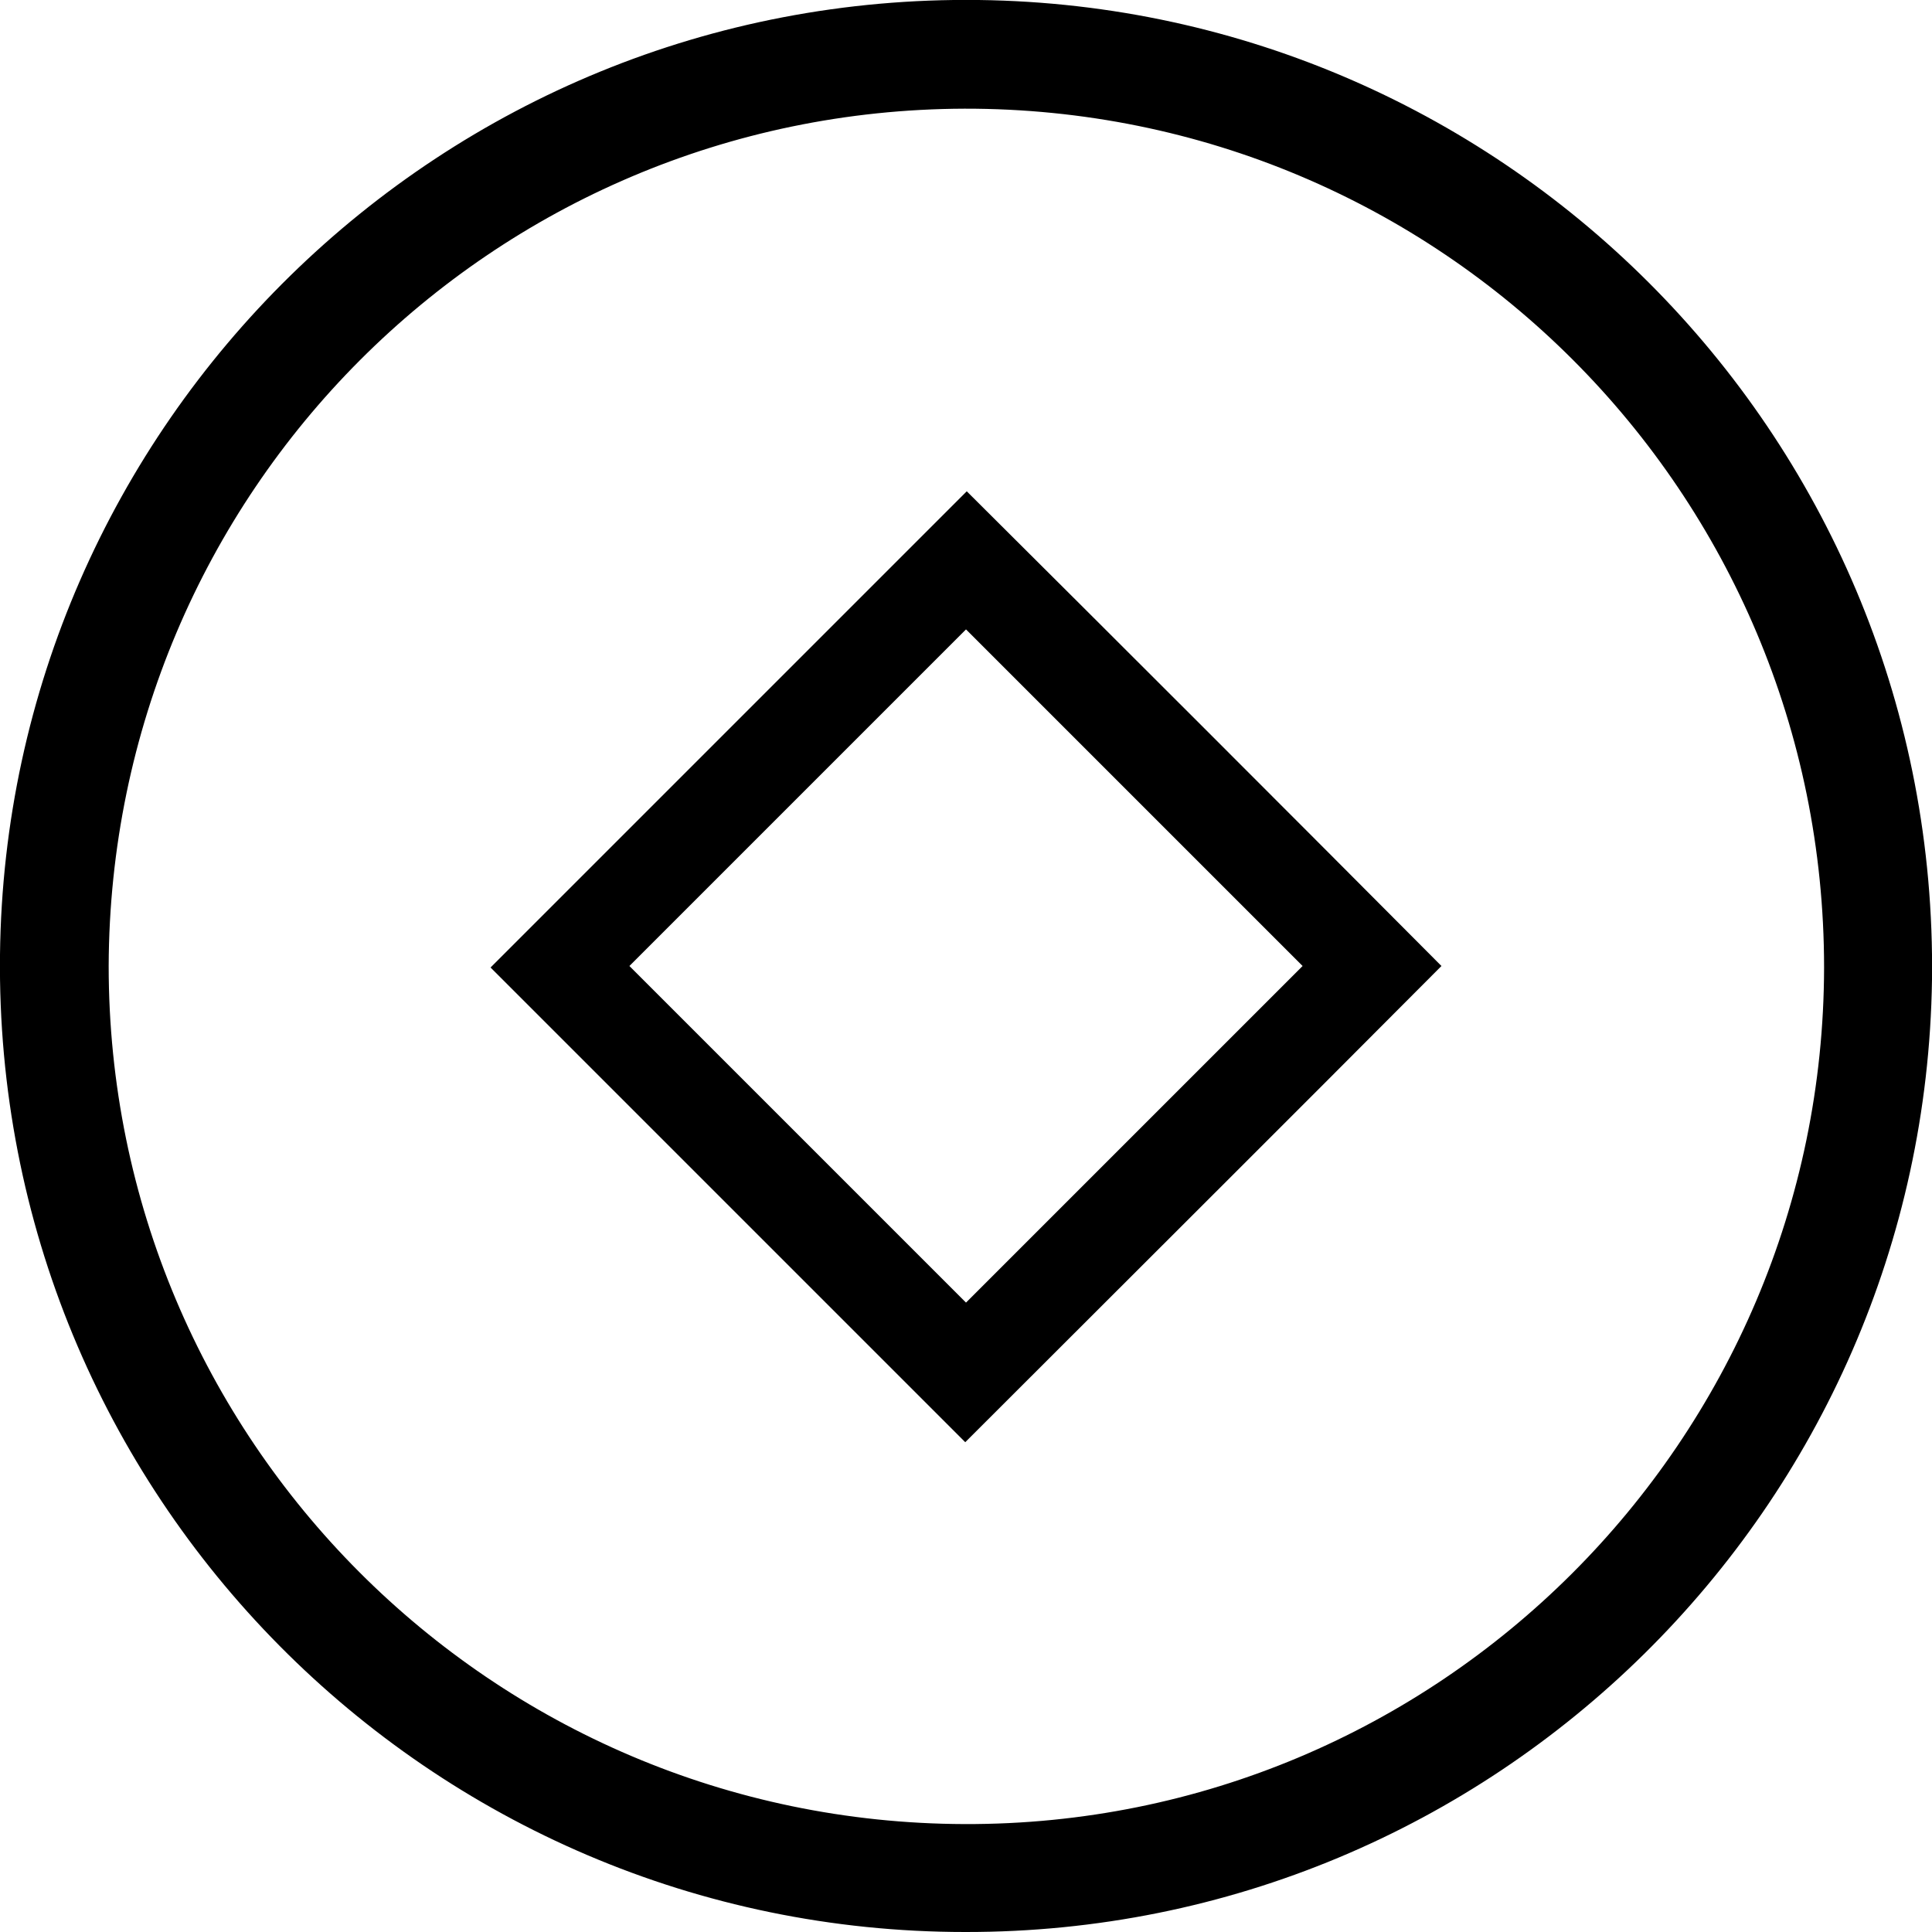
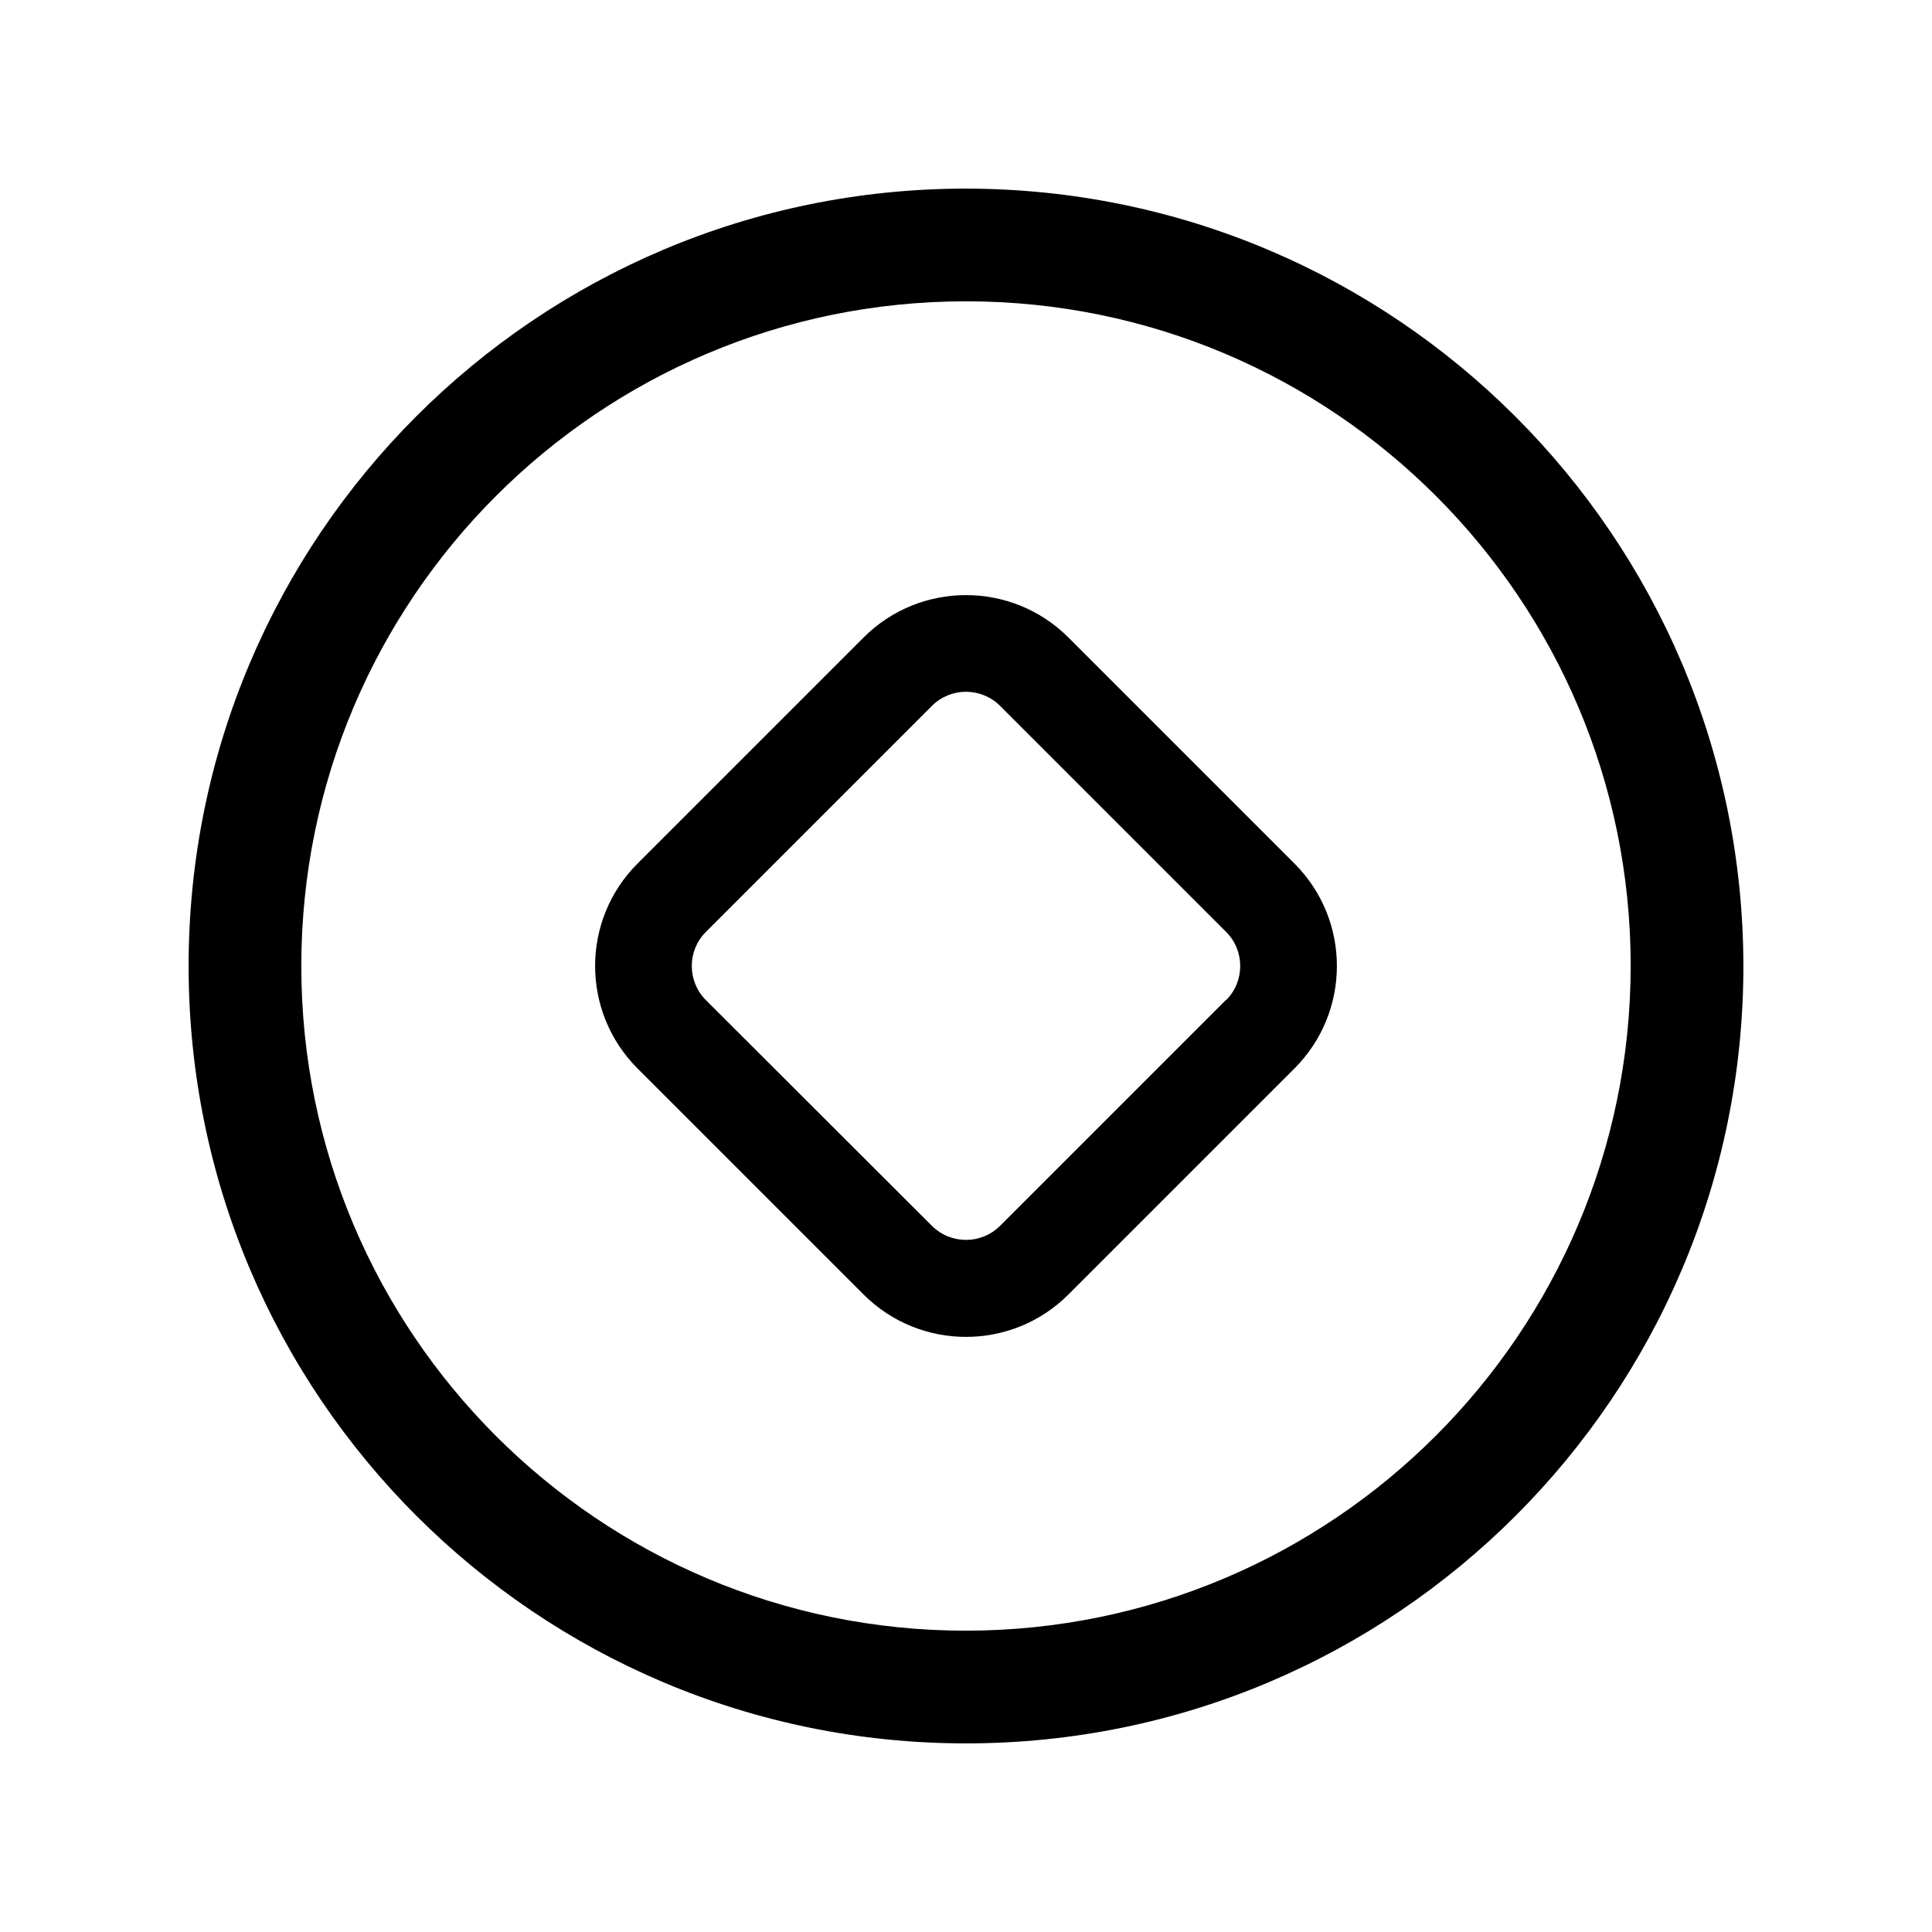
- <svg xmlns="http://www.w3.org/2000/svg" version="1.1" id="图层_1" x="0px" y="0px" viewBox="0 0 256 256" style="enable-background:new 0 0 256 256;" xml:space="preserve">
-   <g>
-     <g>
-       <path d="M127.9,256C56.9,256-0.8,198,0,126.5C0.8,56.2,58.5-0.9,129.7,0C200,0.9,256.9,58.6,256,129.8    C255,199.7,198,256.1,127.9,256z M14.4,128c0,62.7,50.7,113.5,113.4,113.7c62.8,0.2,113.8-50.8,113.9-113.5    c0-62.9-50.8-113.9-113.9-113.8C65.1,14.6,14.6,65.3,14.4,128z" />
-       <path d="M127.9,191.1c-21-21-42-42-62.9-62.9c21-21,42.1-42.1,63.1-63.1C149,85.9,170.1,107,191,128    C170.1,149,149,170,127.9,191.1z M83.4,128c14.9,14.9,29.9,29.9,44.6,44.6c14.9-14.9,29.8-29.8,44.6-44.6    c-14.8-14.8-29.8-29.8-44.6-44.6C113.2,98.2,98.2,113.2,83.4,128z" />
-     </g>
-   </g>
+ <svg xmlns="http://www.w3.org/2000/svg" id="图层_1" data-name="图层 1" viewBox="0 0 240 240">
+   <path d="M120,23.43A96.57,96.57,0,1,0,216.57,120,96.68,96.68,0,0,0,120,23.43Zm0,179.14A82.57,82.57,0,1,1,202.57,120,82.66,82.66,0,0,1,120,202.57Z" />
+   <path d="M132.73,79.2a18,18,0,0,0-25.46,0L79.2,107.27a18,18,0,0,0,0,25.46l28.07,28.07a18,18,0,0,0,25.46,0l28.07-28.07a18,18,0,0,0,0-25.46Zm19.58,45-28.07,28.07a6,6,0,0,1-8.48,0L87.69,124.24a6,6,0,0,1,0-8.48l28.07-28.07a6,6,0,0,1,8.48,0l28.07,28.07A6,6,0,0,1,152.31,124.24Z" />
</svg>
